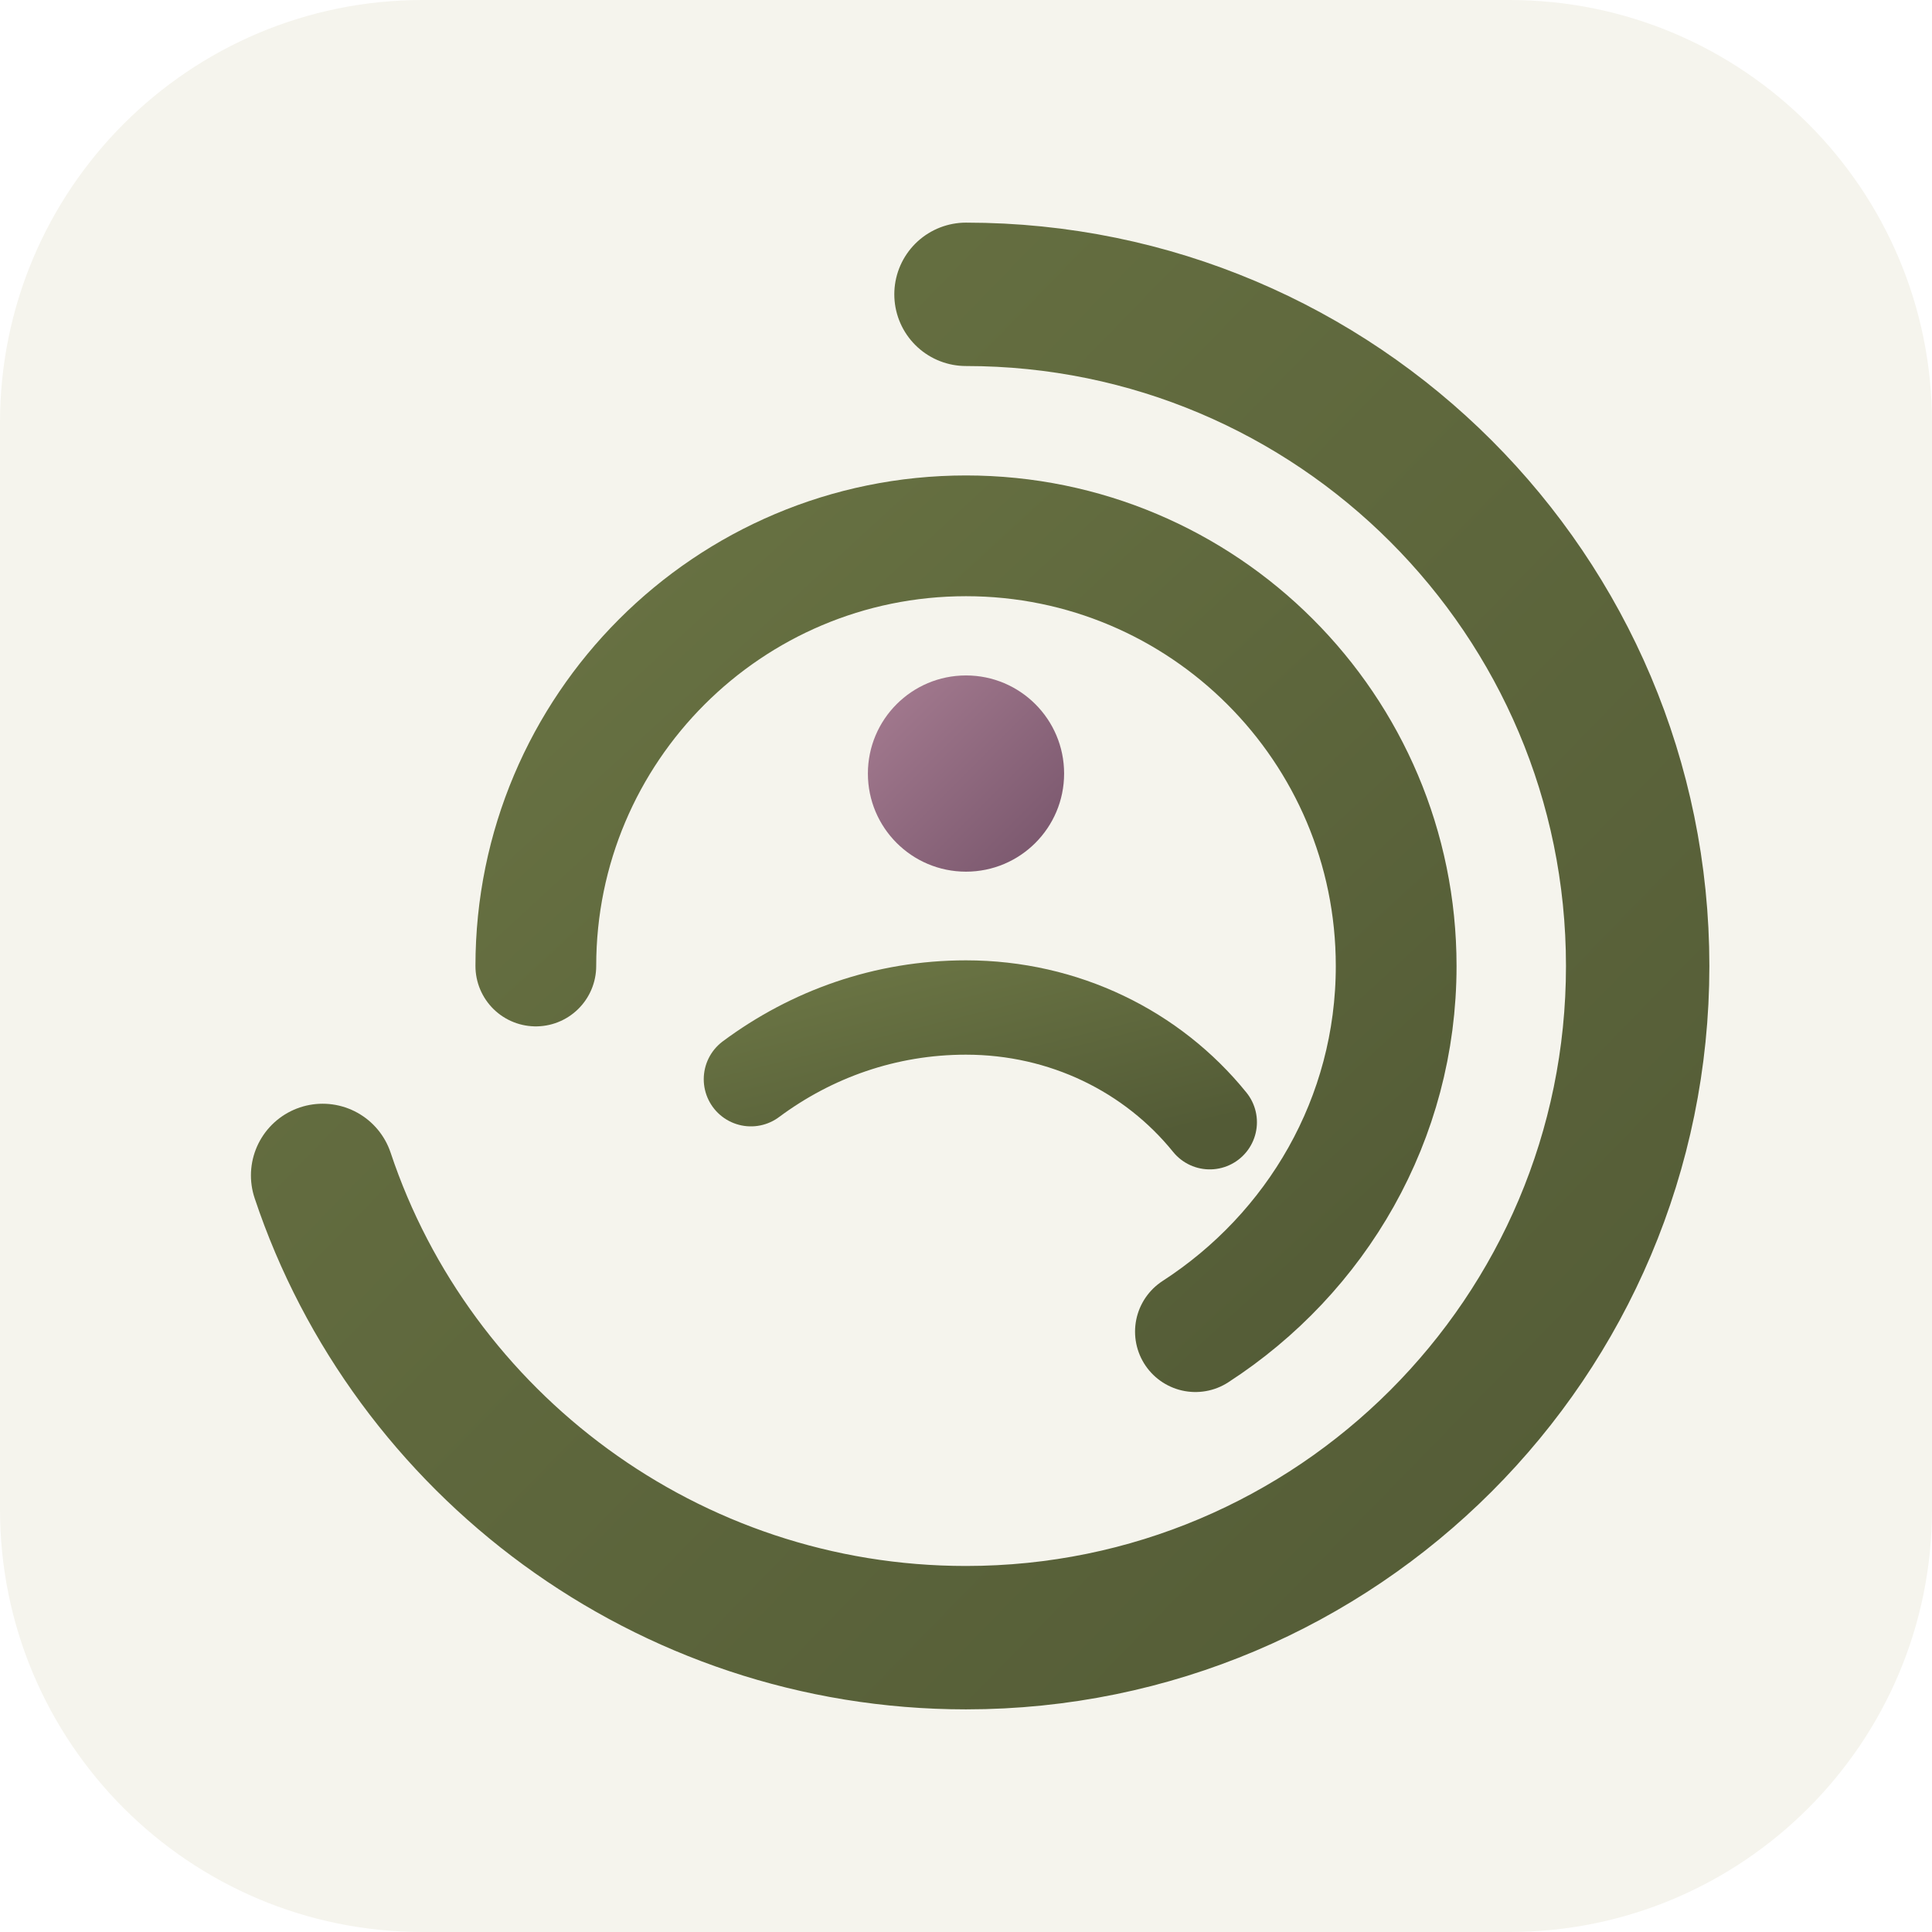
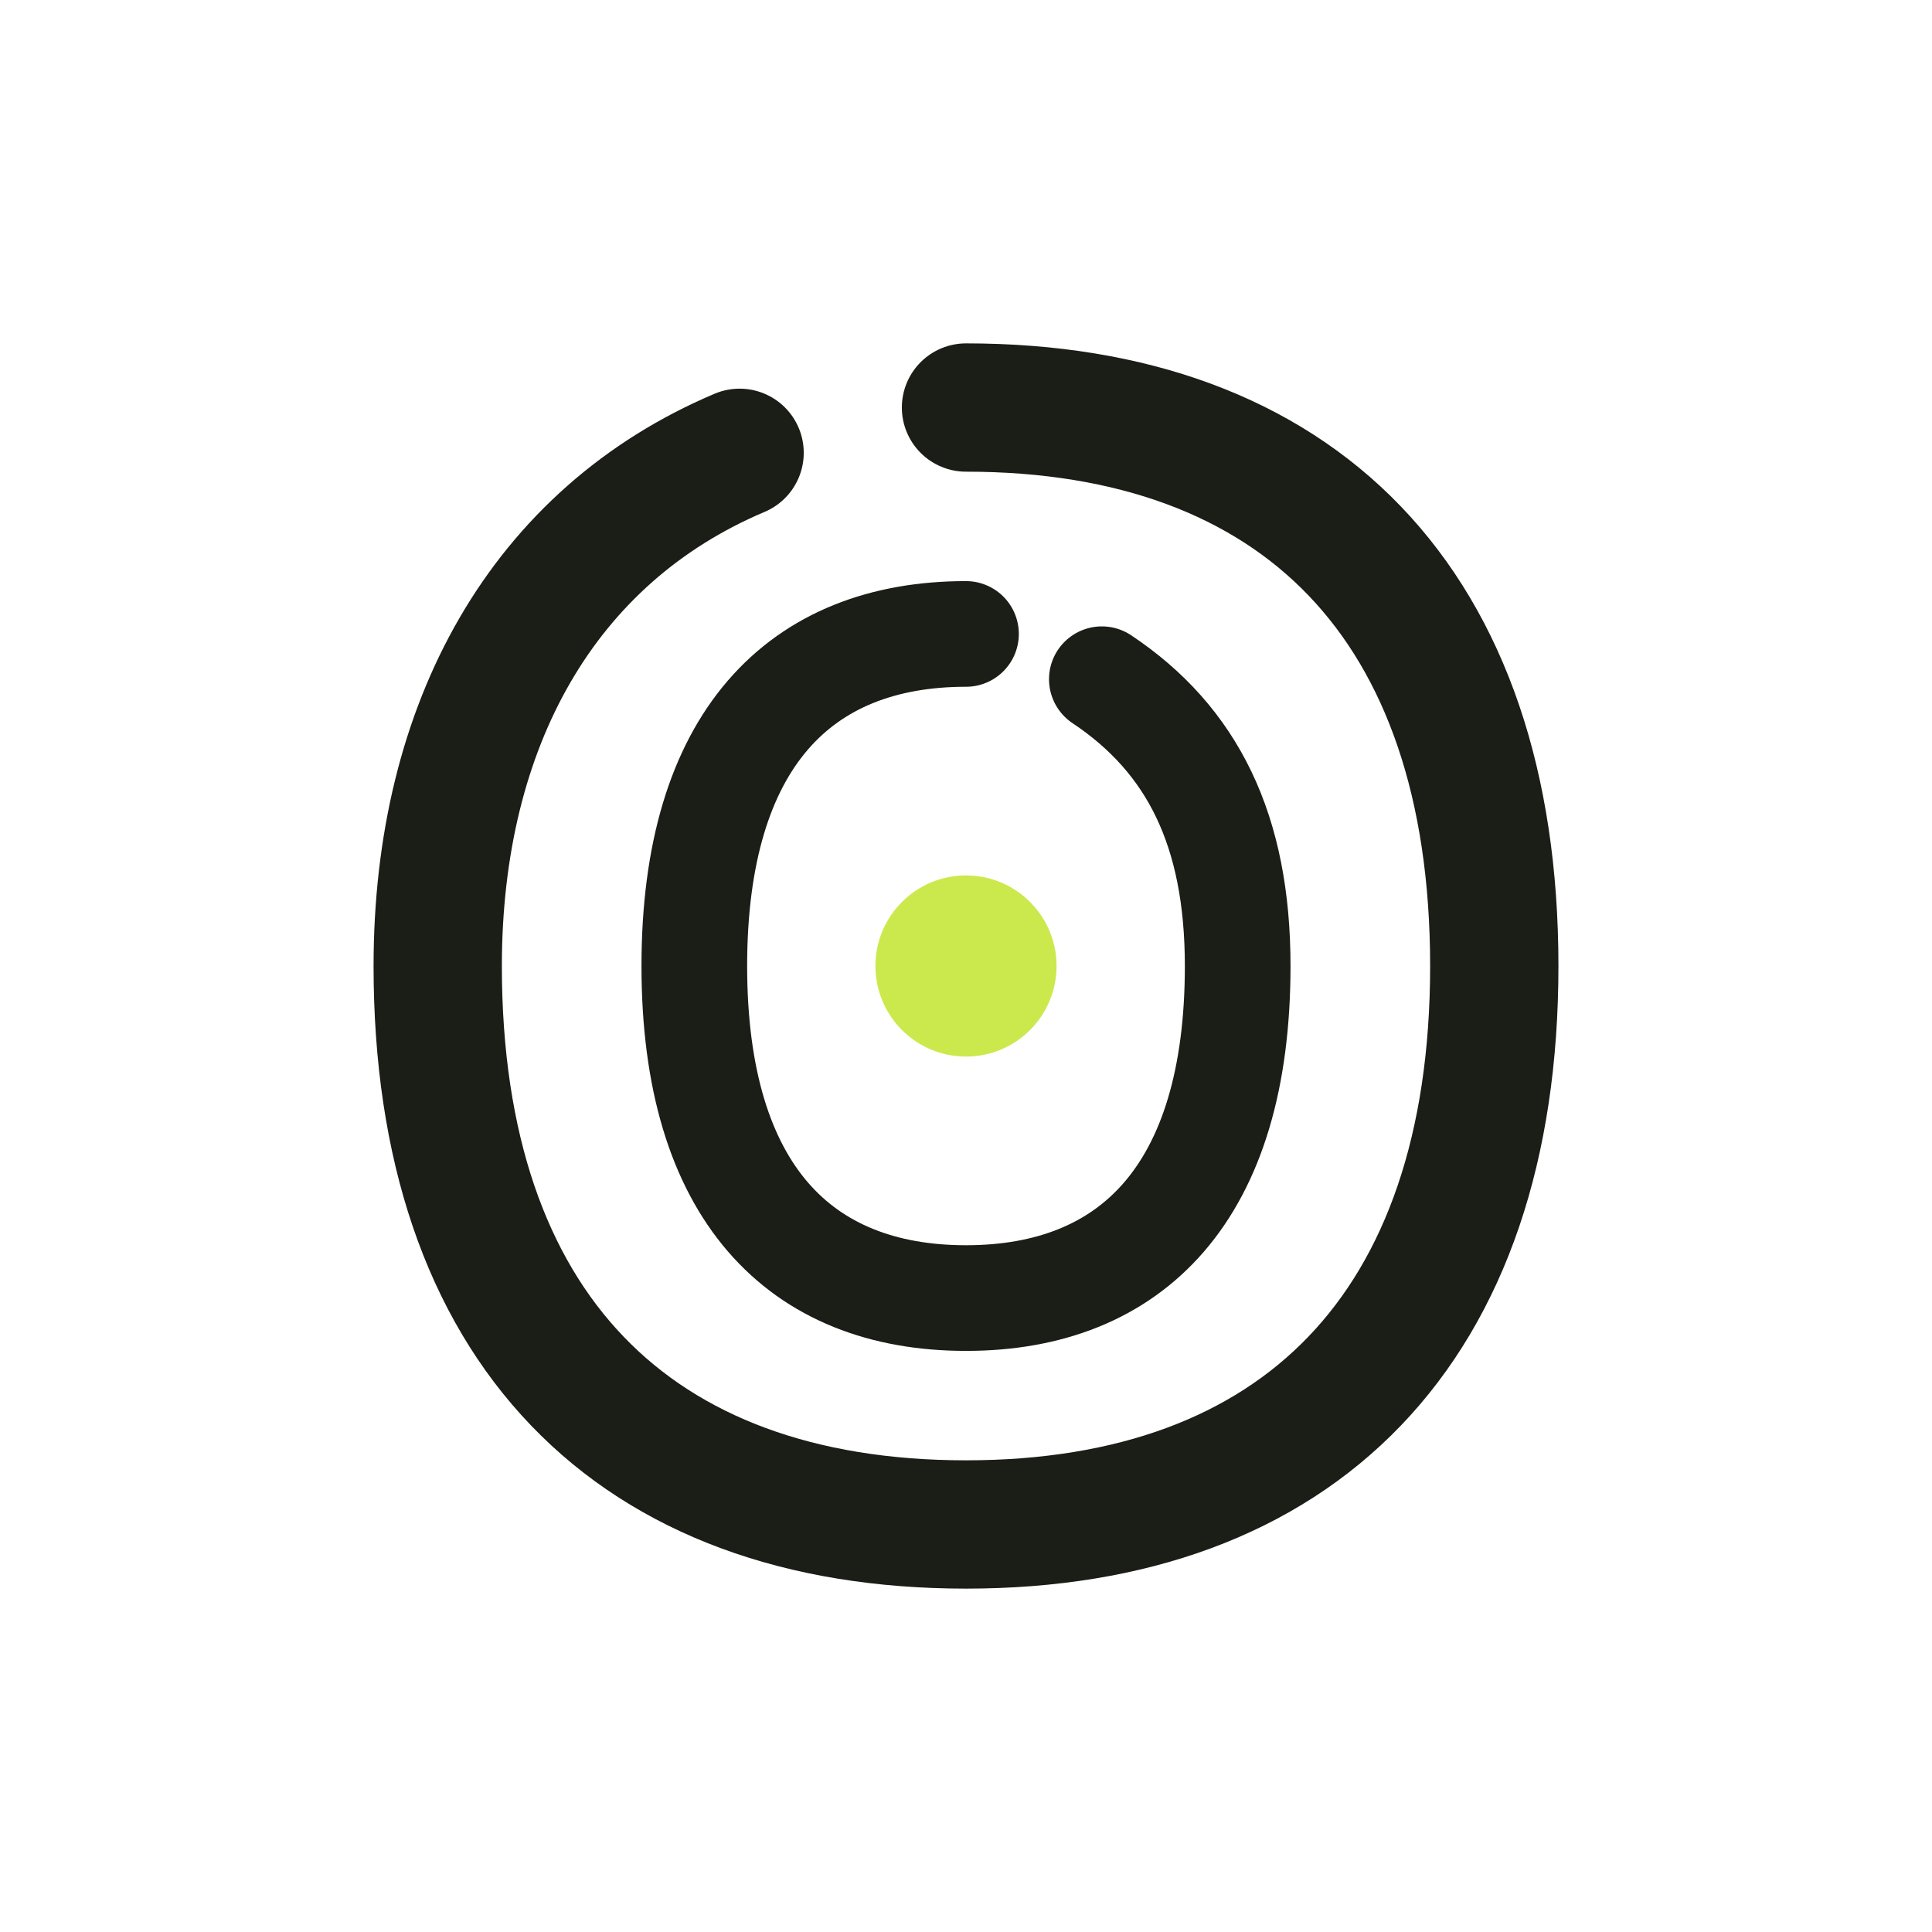
- <svg xmlns="http://www.w3.org/2000/svg" viewBox="0 0 512 512" width="100%" height="100%">
-   <defs>
-     <linearGradient id="ffTealGradLight" x1="0%" y1="0%" x2="100%" y2="100%">
-       <stop offset="0%" stop-color="#697343" />
-       <stop offset="100%" stop-color="#535B36" />
-     </linearGradient>
-     <linearGradient id="ffGoldGradLight" x1="0%" y1="0%" x2="100%" y2="100%">
-       <stop offset="0%" stop-color="#A77D92" />
-       <stop offset="100%" stop-color="#76546A" />
-     </linearGradient>
-   </defs>
-   <rect width="512" height="512" rx="112" fill="#F5F4ED" />
-   <path d="M 256 78 C 354.3 78 434 157.7 434 256 C 434 354.3 354.3 434 256 434 C 176.75 434 109.17 382.46 85.5 311.5" fill="none" stroke="url(#ffTealGradLight)" stroke-width="38" stroke-linecap="round" />
-   <path d="M 142 256 C 142 193.04 193.04 142 256 142 C 318.96 142 370 193.04 370 256 C 370 296.54 348.88 332.13 316.8 352.9" fill="none" stroke="url(#ffTealGradLight)" stroke-width="32" stroke-linecap="round" />
-   <path d="M 199 286 C 215 274.1 234.6 267 256 267 C 282 267 305.4 278.6 320.6 297.4" fill="none" stroke="url(#ffTealGradLight)" stroke-width="25" stroke-linecap="round" />
-   <circle cx="256" cy="205" r="26" fill="url(#ffGoldGradLight)" />
+ <svg xmlns="http://www.w3.org/2000/svg" viewBox="0 0 512 512" width="512" height="512">
+   <g fill="none" stroke-linecap="round" stroke-linejoin="round">
+     <path d="M 196,120 C 144,142 116,192 116,256 C 116,352 168,404 256,404 C 344,404 396,352 396,256 C 396,160 344,108 256,108" stroke="#1B1D17" stroke-width="34" />
+     <path d="M 292,180 C 316,196 328,220 328,256 C 328,316 300,344 256,344 C 212,344 184,316 184,256 C 184,196 212,168 256,168" stroke="#1B1D17" stroke-width="28" />
+   </g>
+   <circle cx="256" cy="256" r="24" fill="#CBE94C" />
</svg>
